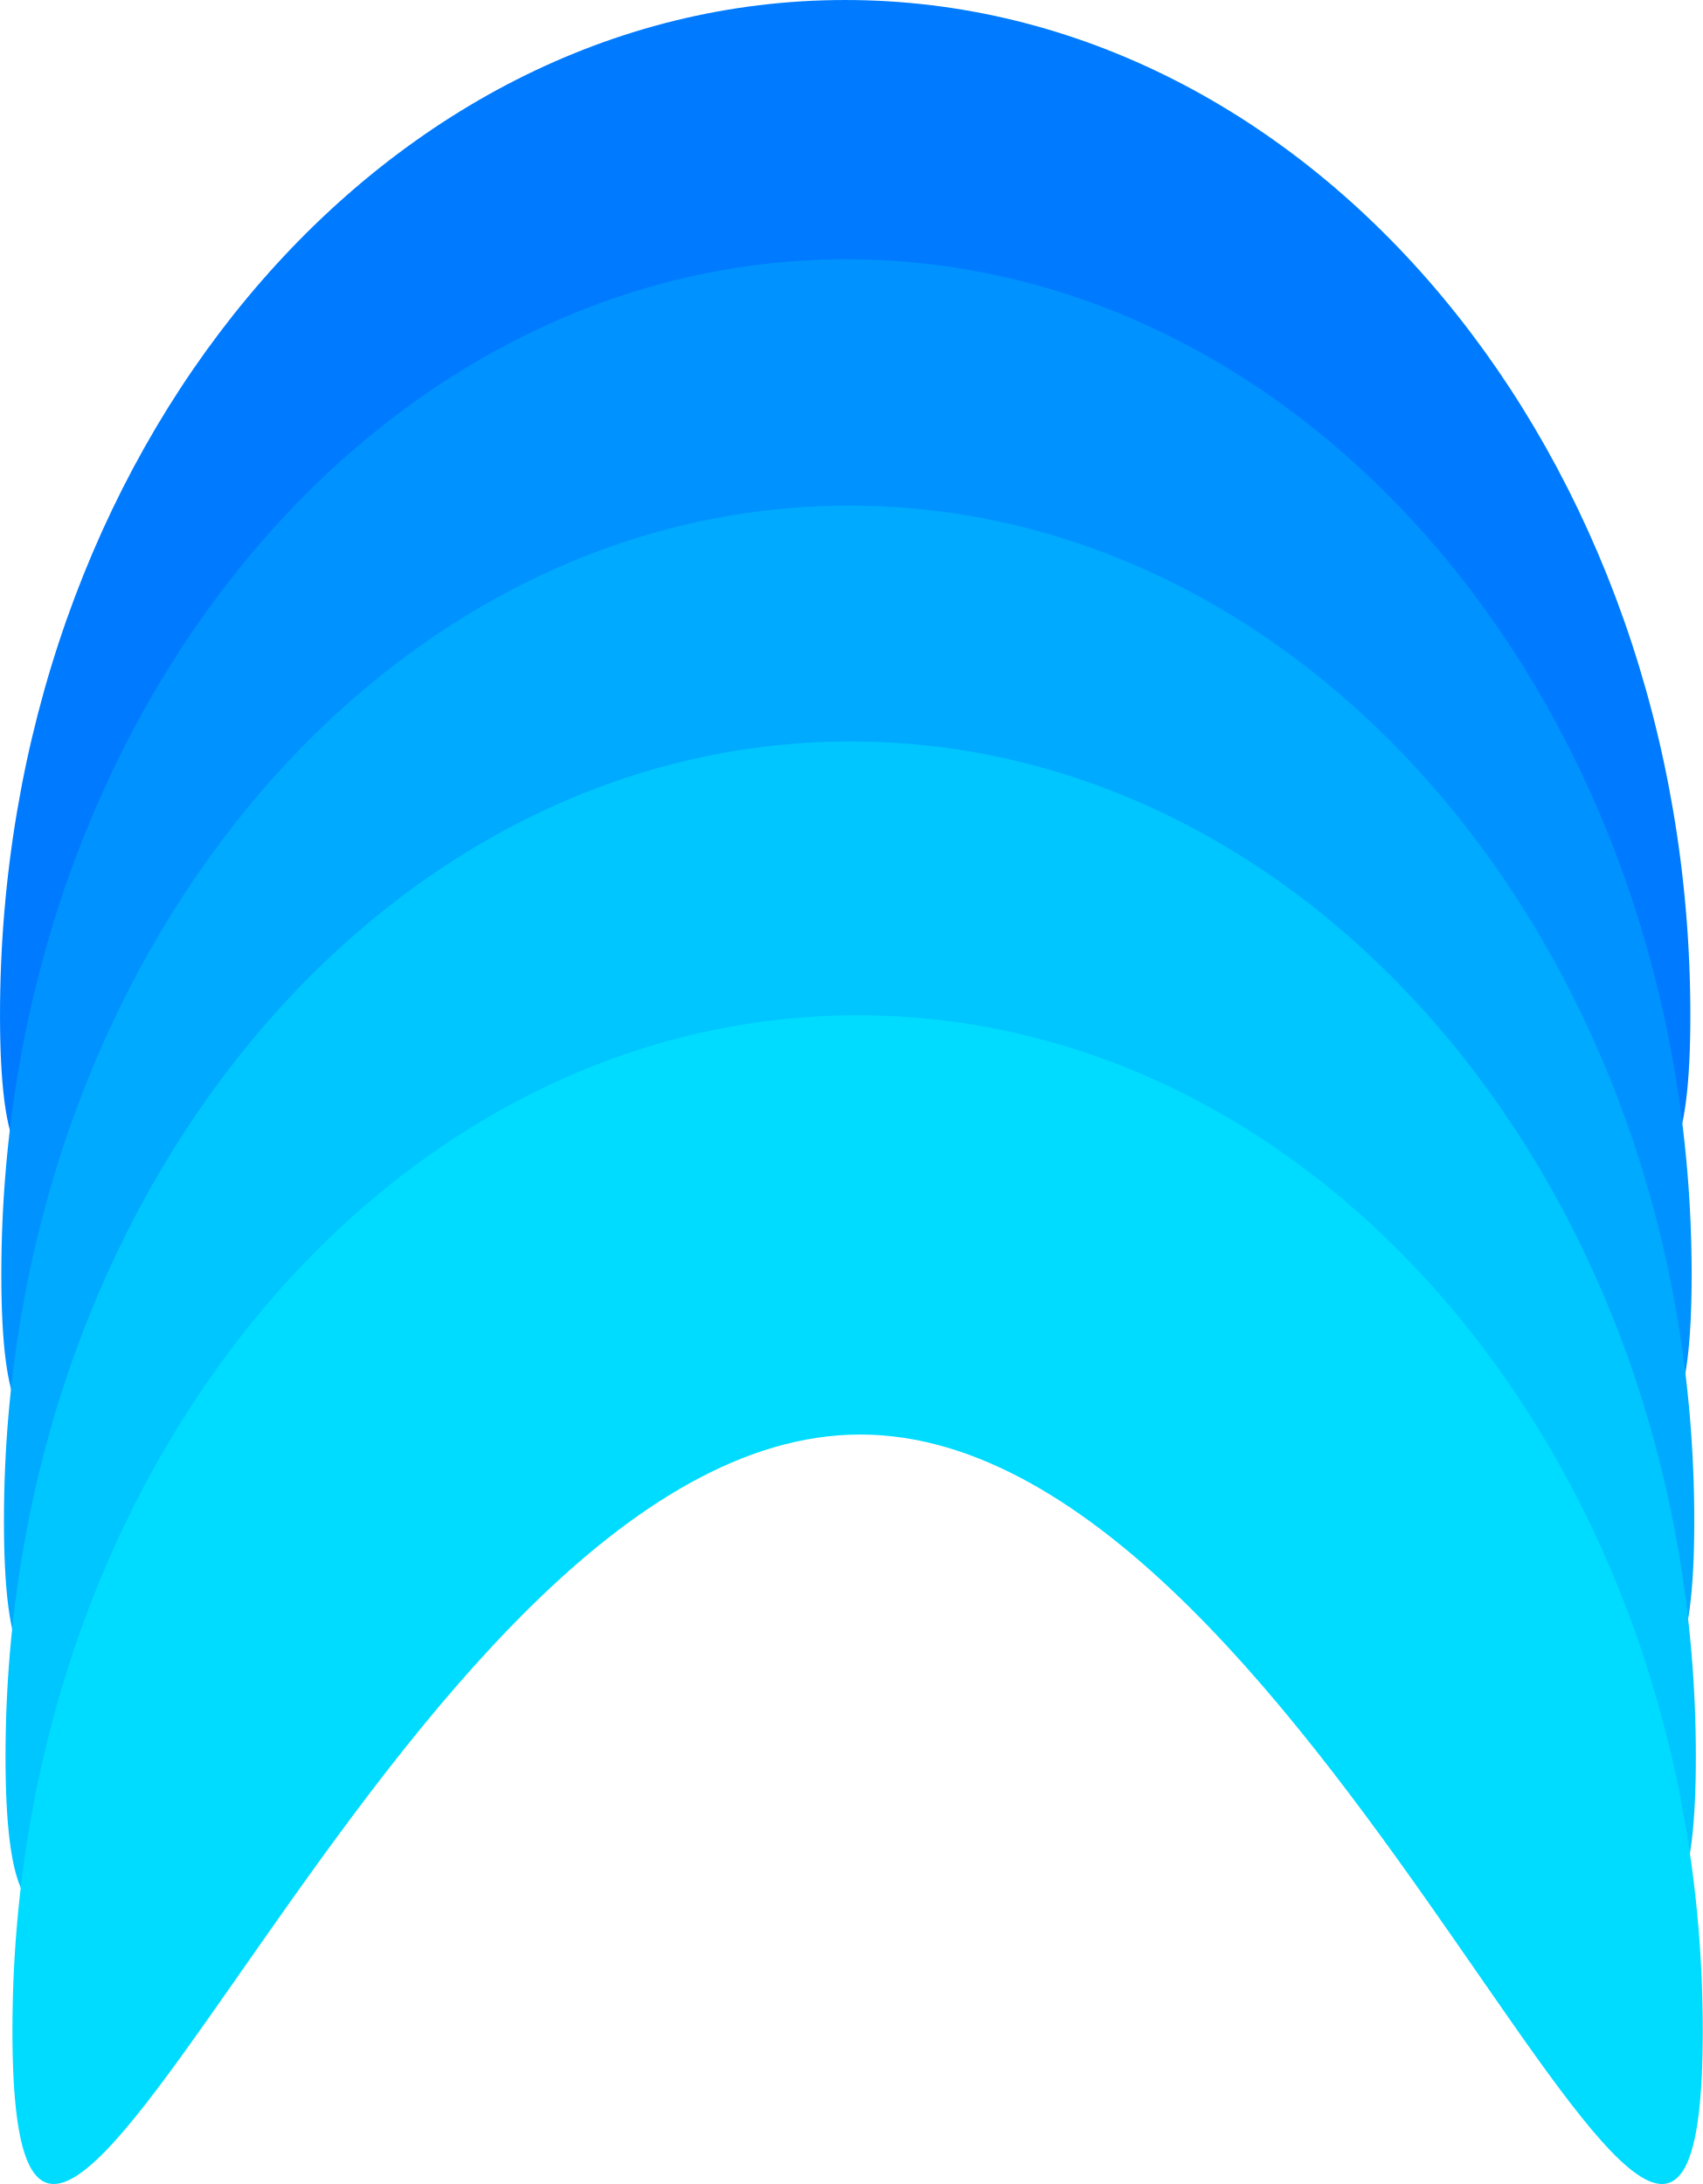
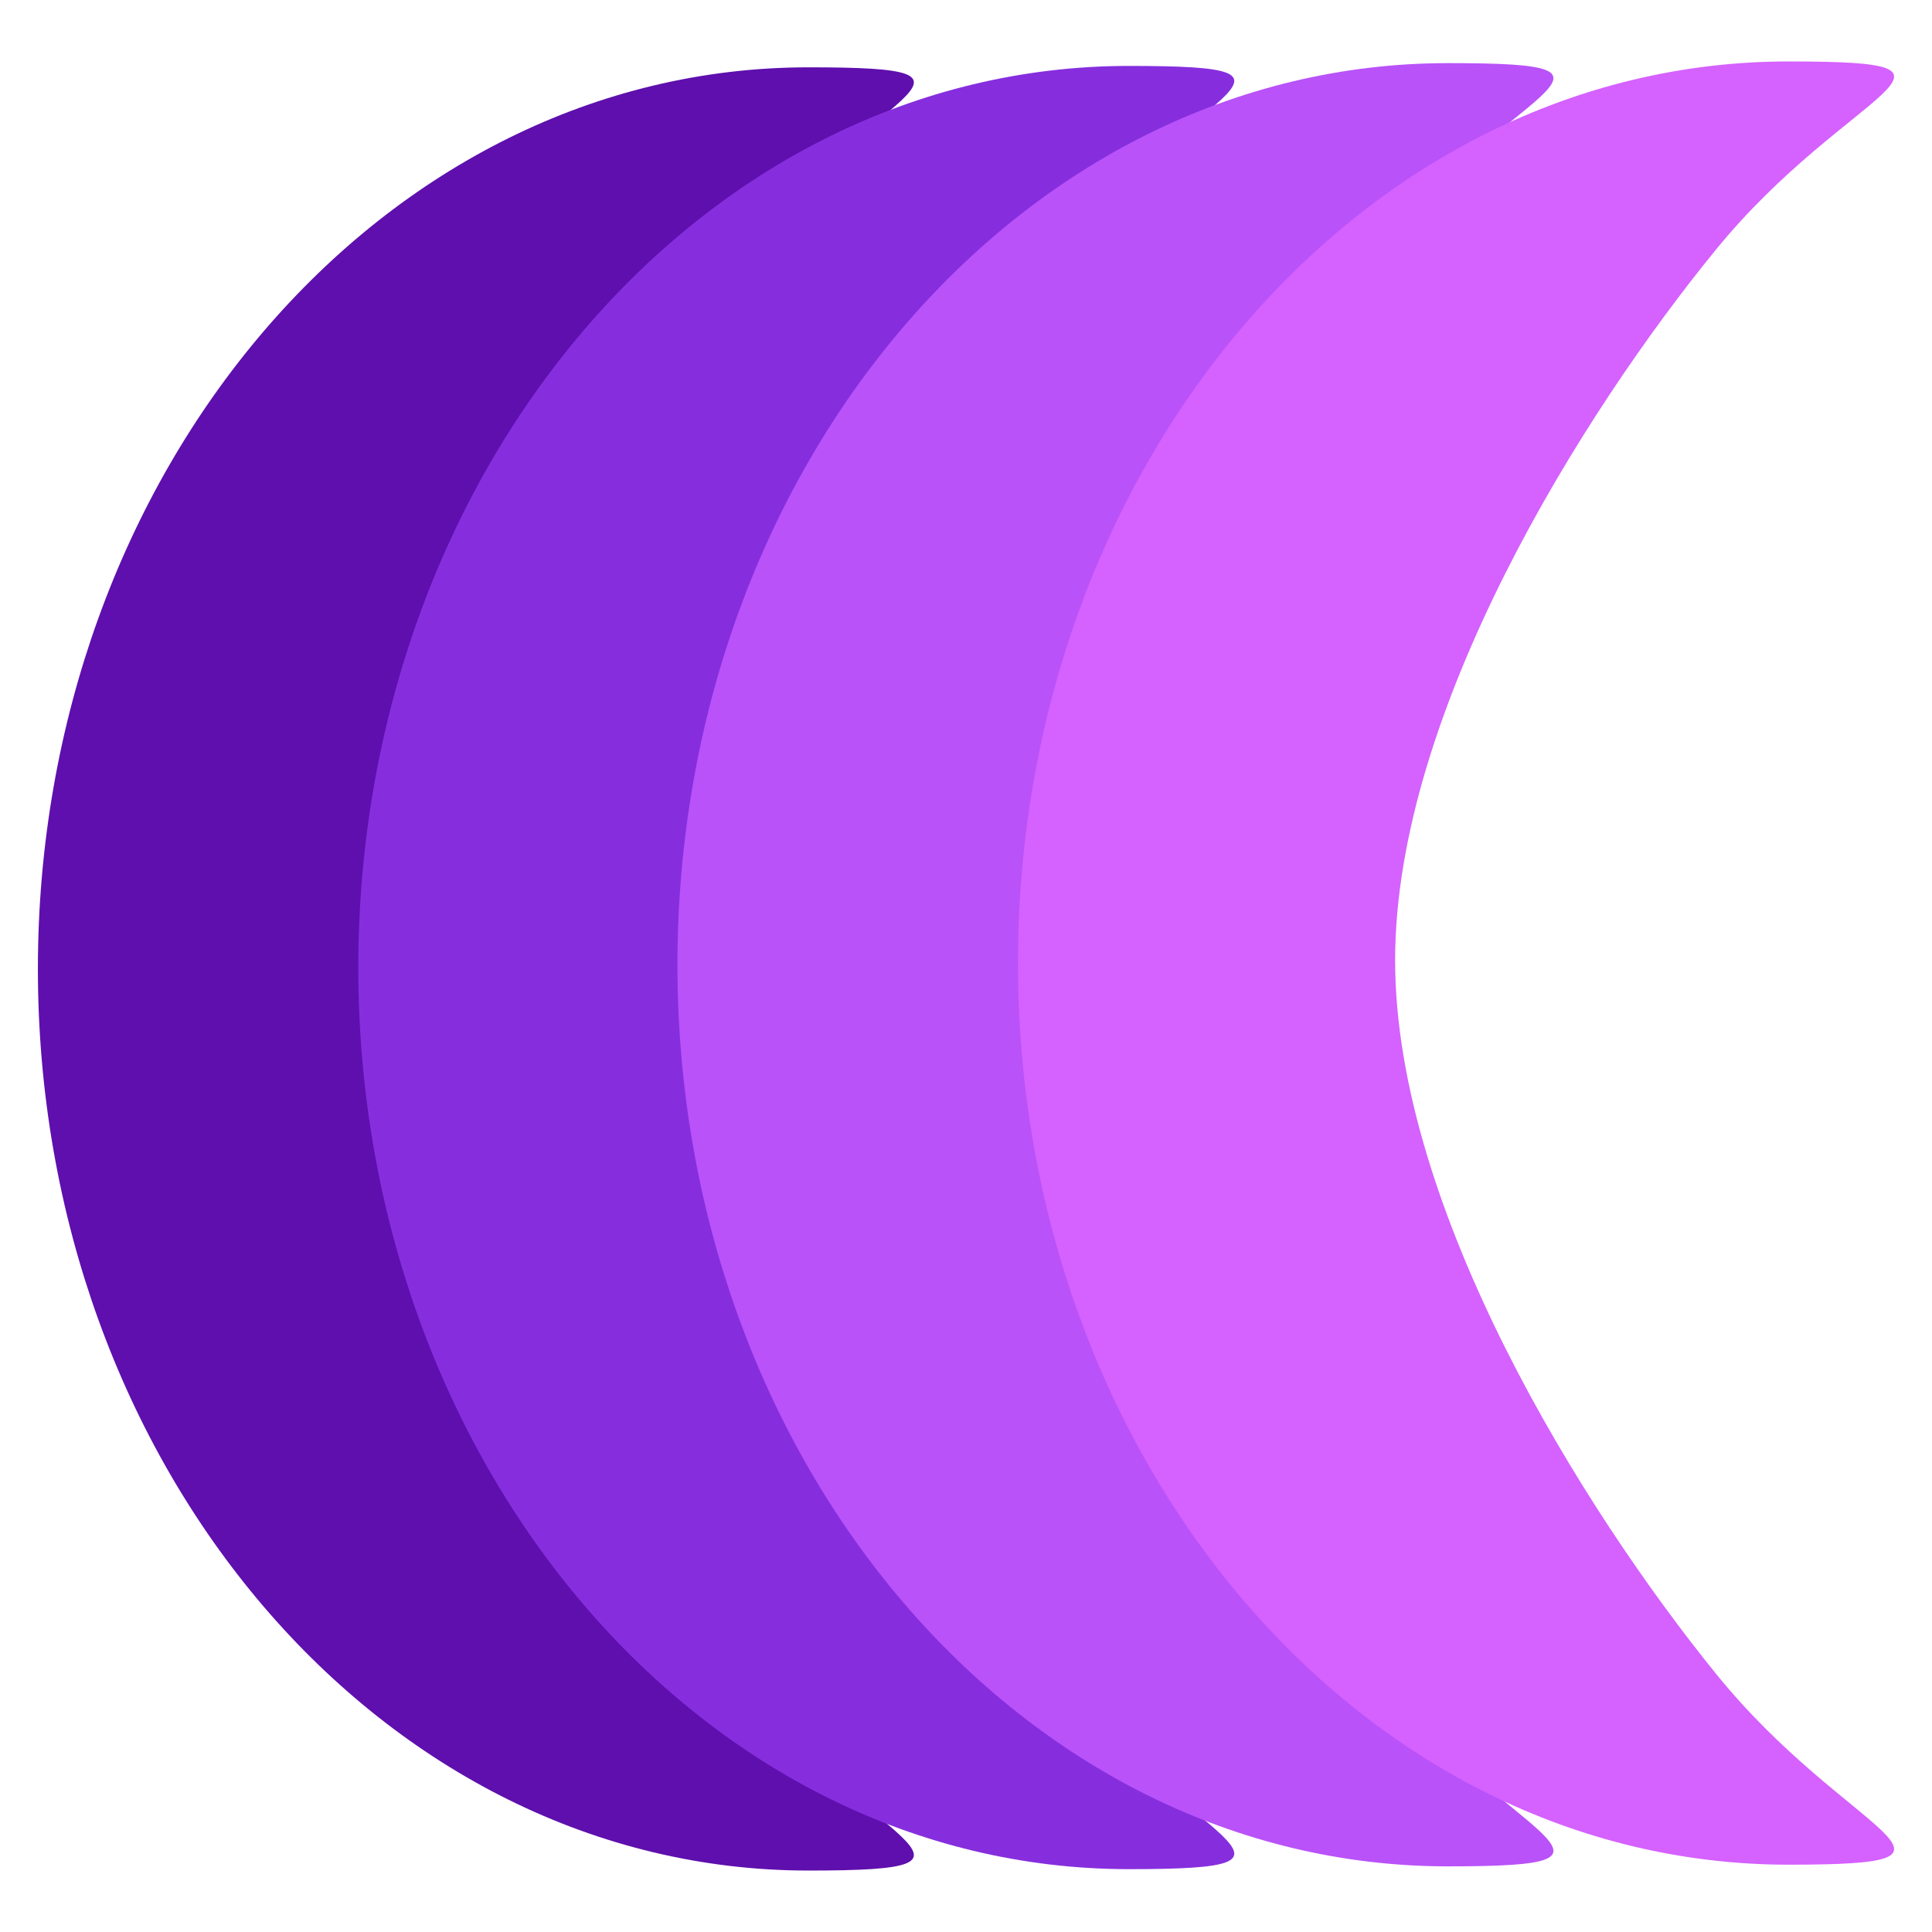
- <svg xmlns="http://www.w3.org/2000/svg" id="svg3336" version="1.1" viewBox="67.14 280.93 464.1 595.39">
-   <defs id="defs3338" />
-   <g id="layer1">
-     <path style="opacity:1;fill:#007bff;fill-opacity:1;stroke:#74bfe2;stroke-width:0;stroke-miterlimit:4;stroke-dasharray:none;stroke-opacity:1" d="m 527.857,557.719 c 0,152.865 -102.42,-162.5 -229.643,-162.5 -127.223,0 -231.071,315.365 -231.071,162.5 0,-152.865 103.134,-276.786 230.357,-276.786 127.223,10e-6 230.357,123.921 230.357,276.786 z" id="path3346" />
-     <path style="opacity:1;fill:#0093ff;fill-opacity:1;stroke:#74bfe2;stroke-width:0;stroke-miterlimit:4;stroke-dasharray:none;stroke-opacity:1" d="m 528.214,628.415 c 0,152.865 -102.42,-162.5 -229.643,-162.5 -127.223,0 -231.071,315.365 -231.071,162.5 0,-152.865 103.134,-276.786 230.357,-276.786 127.223,10e-6 230.357,123.921 230.357,276.786 z" id="path3346-1" />
-     <path style="opacity:1;fill:#00aaff;fill-opacity:1;stroke:#74bfe2;stroke-width:0;stroke-miterlimit:4;stroke-dasharray:none;stroke-opacity:1" d="m 528.929,695.558 c 0,152.865 -102.42,-162.5 -229.643,-162.5 -127.223,0 -231.071,315.365 -231.071,162.5 0,-152.865 103.134,-276.786 230.357,-276.786 127.223,1e-5 230.357,123.921 230.357,276.786 z" id="path3346-1-9" />
-     <path style="opacity:1;fill:#00c6ff;fill-opacity:1;stroke:#74bfe2;stroke-width:0;stroke-miterlimit:4;stroke-dasharray:none;stroke-opacity:1" d="m 529.357,759.844 c 0,152.865 -102.42,-162.5 -229.643,-162.5 -127.223,0 -231.071,315.365 -231.071,162.5 0,-152.865 103.134,-276.786 230.357,-276.786 127.223,10e-6 230.357,123.921 230.357,276.786 z" id="path3346-1-9-7" />
-     <path style="opacity:1;fill:#00dcff;fill-opacity:1;stroke:#74bfe2;stroke-width:0;stroke-miterlimit:4;stroke-dasharray:none;stroke-opacity:1" d="m 531.241,834.503 c 0,152.865 -102.42,-162.5 -229.643,-162.5 -127.223,0 -231.071,315.365 -231.071,162.5 0,-152.865 103.134,-276.786 230.357,-276.786 127.223,1e-5 230.357,123.921 230.357,276.786 z" id="path3346-1-9-7-7" />
+ <svg xmlns="http://www.w3.org/2000/svg" viewBox="67.14 280.93 512 512" width="512" height="512">
+   <g transform="matrix(0,-0.863905,0.8283939,0,-156.1935,795.4036)">
+     <g transform="translate(0,0.9498153)">
+       <g transform="matrix(1.218656,0,0,1,-64.27206,0)">
+         <g transform="matrix(1,0,0,0.8885084,0,31.32175)">
+           <g transform="matrix(1.004924,0,0,1,-1.468673,1.021629)">
+             <g transform="matrix(0.9803994,0,0,0.9700719,5.845876,7.20321)">
+               <path fill="#5e0fad" style="stroke-width:1.016" d="m 527.857,566.904 c 0,78.969 -6.608,22.095 -48.116,-27.349 -41.508,-49.443 -117.915,-118.629 -181.527,-118.629 -63.611,0 -140.376,69.185 -182.241,118.629 -41.865,49.443 -48.83,106.317 -48.83,27.349 0,-157.937 103.134,-285.97 230.357,-285.97 127.223,10e-6 230.357,128.033 230.357,285.97 z" />
+               <path fill="#862ede" style="stroke-width:1.016" d="m 528.214,685.827 c 0,78.969 -6.608,22.095 -48.116,-27.349 C 438.59,609.035 362.183,539.849 298.571,539.849 c -63.611,0 -140.376,69.185 -182.241,118.629 -41.865,49.443 -48.83,106.317 -48.83,27.349 0,-157.937 103.134,-285.97 230.357,-285.97 127.223,10e-6 230.357,128.033 230.357,285.97 z" />
+               <path fill="#b952f9" style="stroke-width:1.016" d="m 528.929,804.285 c 0,78.969 -6.608,22.095 -48.116,-27.349 -41.508,-49.443 -117.915,-118.629 -181.527,-118.629 -63.611,0 -140.376,69.185 -182.241,118.629 -41.865,49.443 -48.83,106.317 -48.83,27.349 0,-157.937 103.134,-285.97 230.357,-285.97 127.223,10e-6 230.357,128.033 230.357,285.97 z" />
+               <path fill="#d561ff" style="stroke-width:1.016" d="m 529.357,930.66 c 0,78.969 -6.608,22.295 -48.116,-26.948 -41.508,-49.243 -117.915,-119.029 -181.527,-119.029 -63.611,0 -140.376,69.786 -182.241,119.029 C 75.608,952.955 68.643,1009.629 68.643,930.66 68.643,772.723 171.777,644.69 299,644.69 c 127.223,10e-6 230.357,128.033 230.357,285.97 z" />
+             </g>
+           </g>
+         </g>
+       </g>
+     </g>
  </g>
</svg>
